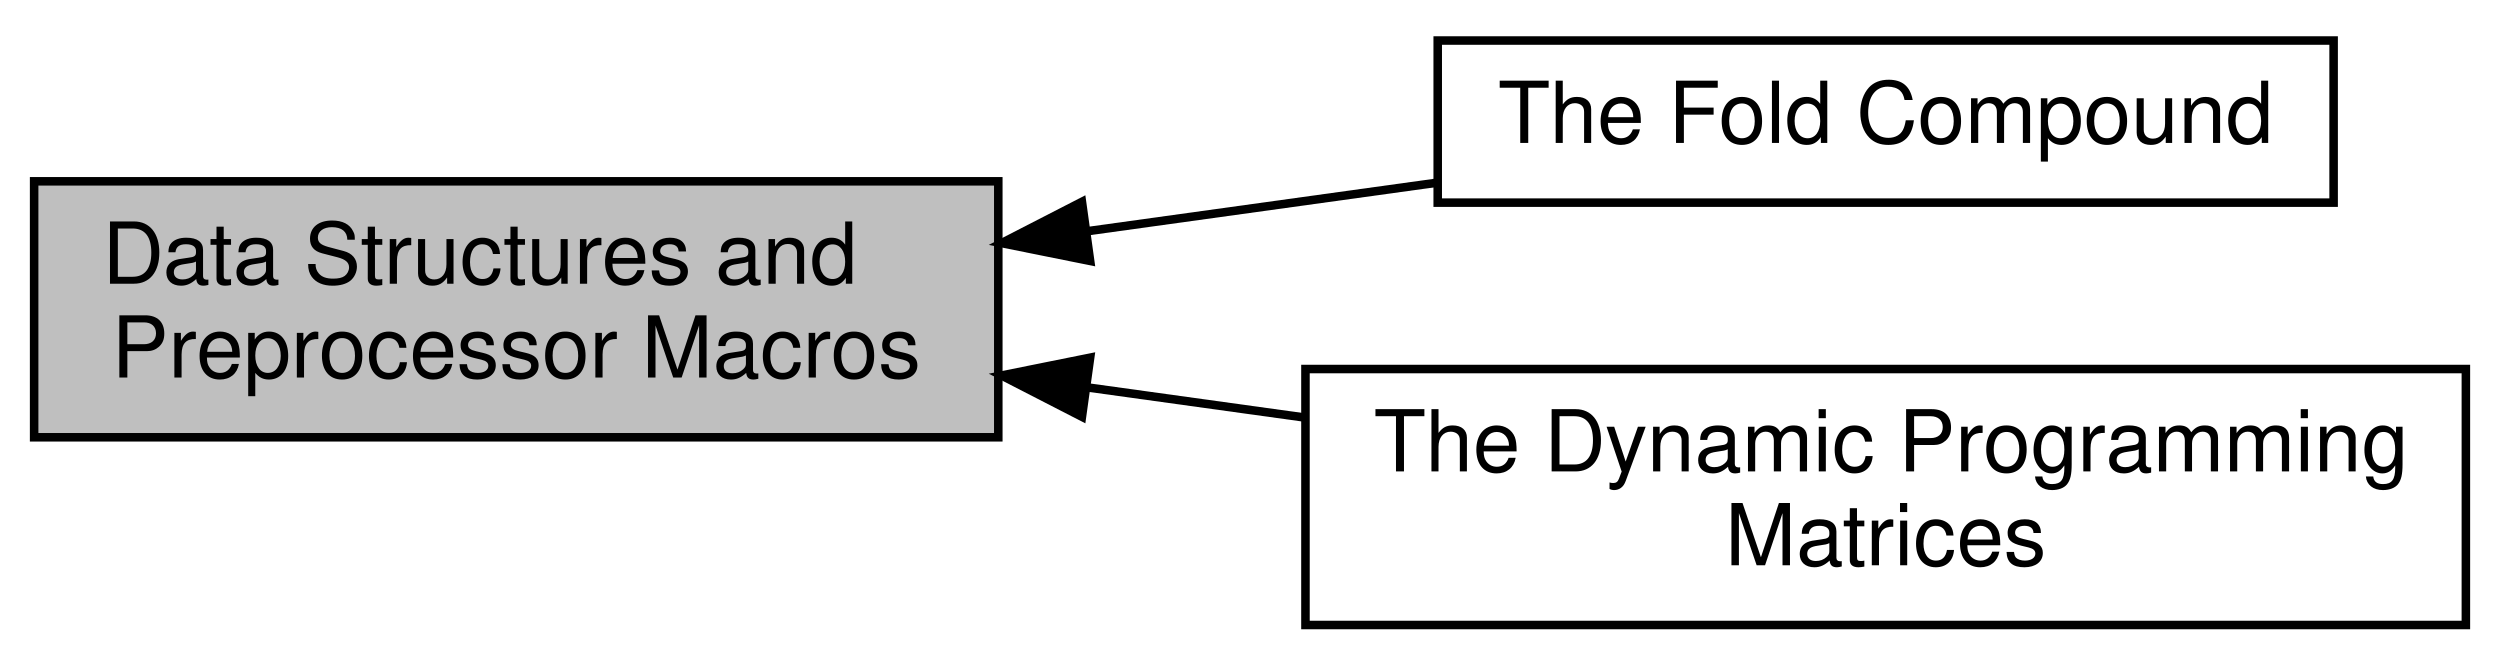
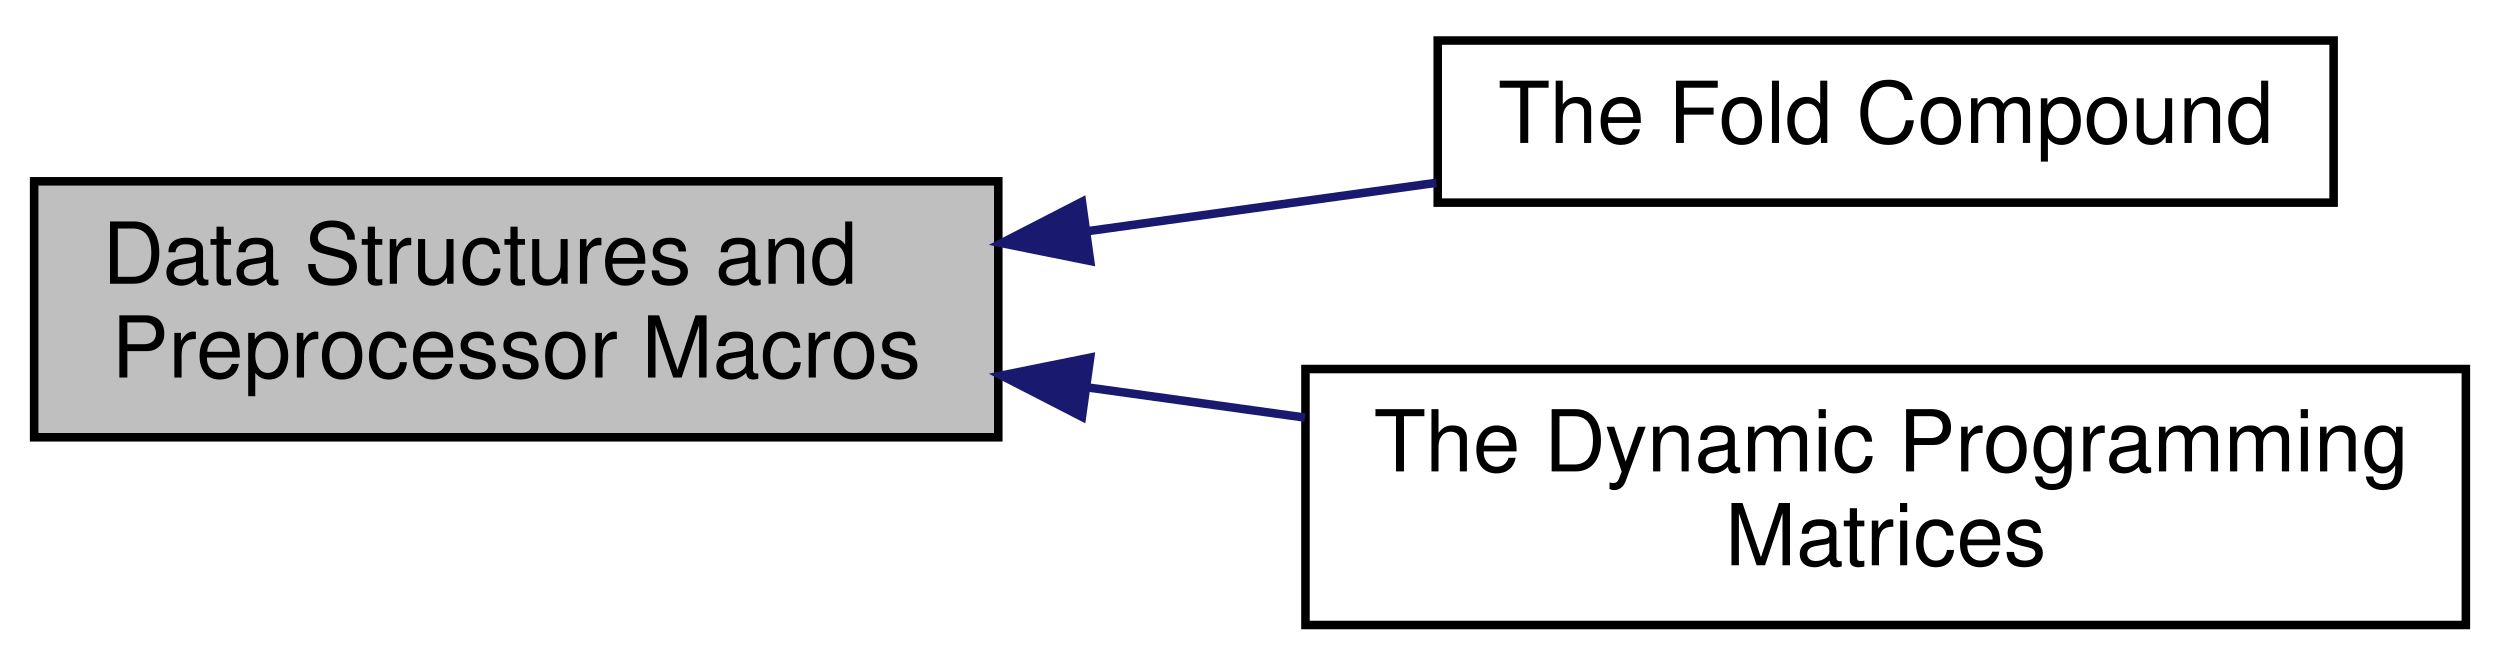
<svg xmlns="http://www.w3.org/2000/svg" xmlns:xlink="http://www.w3.org/1999/xlink" width="293pt" height="78pt" viewBox="0.00 0.00 293.00 77.50">
  <g id="graph0" class="graph" transform="scale(1 1) rotate(0) translate(4 73.5)">
    <g id="node1" class="node">
      <polygon fill="#bfbfbf" stroke="black" points="0,-22.5 0,-52.5 113,-52.5 113,-22.5 0,-22.5" />
      <text text-anchor="start" x="8" y="-40.5" font-family="Helvetica,sans-Serif" font-size="10.00">Data Structures and</text>
      <text text-anchor="middle" x="56.5" y="-29.5" font-family="Helvetica,sans-Serif" font-size="10.00"> Preprocessor Macros</text>
    </g>
    <g id="node2" class="node">
      <g id="a_node2">
        <a xlink:href="group__fold__compound.html" target="_top" xlink:title="This module provides interfaces that deal with the most basic data structure used in structure predic...">
          <polygon fill="none" stroke="black" points="164.5,-50 164.5,-69 269.5,-69 269.5,-50 164.5,-50" />
          <text text-anchor="middle" x="217" y="-57" font-family="Helvetica,sans-Serif" font-size="10.00">The Fold Compound</text>
        </a>
      </g>
    </g>
    <g id="edge1" class="edge">
-       <path fill="none" stroke="black" d="M123.641,-46.681C137.229,-48.566 151.345,-50.526 164.332,-52.328" />
-       <polygon fill="black" stroke="black" points="123.767,-43.164 113.381,-45.256 122.805,-50.098 123.767,-43.164" />
+       <path fill="none" stroke="midnightblue" d="M123.641,-46.681C137.229,-48.566 151.345,-50.526 164.332,-52.328" />
+       <polygon fill="midnightblue" stroke="midnightblue" points="123.767,-43.164 113.381,-45.256 122.805,-50.098 123.767,-43.164" />
    </g>
    <g id="node3" class="node">
      <g id="a_node3">
        <a xlink:href="group__dp__matrices.html" target="_top" xlink:title="This module provides interfaces that deal with creation and destruction of dynamic programming matric...">
          <polygon fill="none" stroke="black" points="149,-0.5 149,-30.5 285,-30.5 285,-0.5 149,-0.5" />
          <text text-anchor="start" x="157" y="-18.5" font-family="Helvetica,sans-Serif" font-size="10.00">The Dynamic Programming</text>
          <text text-anchor="middle" x="217" y="-7.5" font-family="Helvetica,sans-Serif" font-size="10.00"> Matrices</text>
        </a>
      </g>
    </g>
    <g id="edge2" class="edge">
-       <path fill="none" stroke="black" d="M123.506,-28.338C131.911,-27.172 140.521,-25.977 148.942,-24.808" />
-       <polygon fill="black" stroke="black" points="122.805,-24.902 113.381,-29.744 123.767,-31.835 122.805,-24.902" />
+       <path fill="none" stroke="midnightblue" d="M123.506,-28.338C131.911,-27.172 140.521,-25.977 148.942,-24.808" />
+       <polygon fill="midnightblue" stroke="midnightblue" points="122.805,-24.902 113.381,-29.744 123.767,-31.835 122.805,-24.902" />
    </g>
  </g>
</svg>
